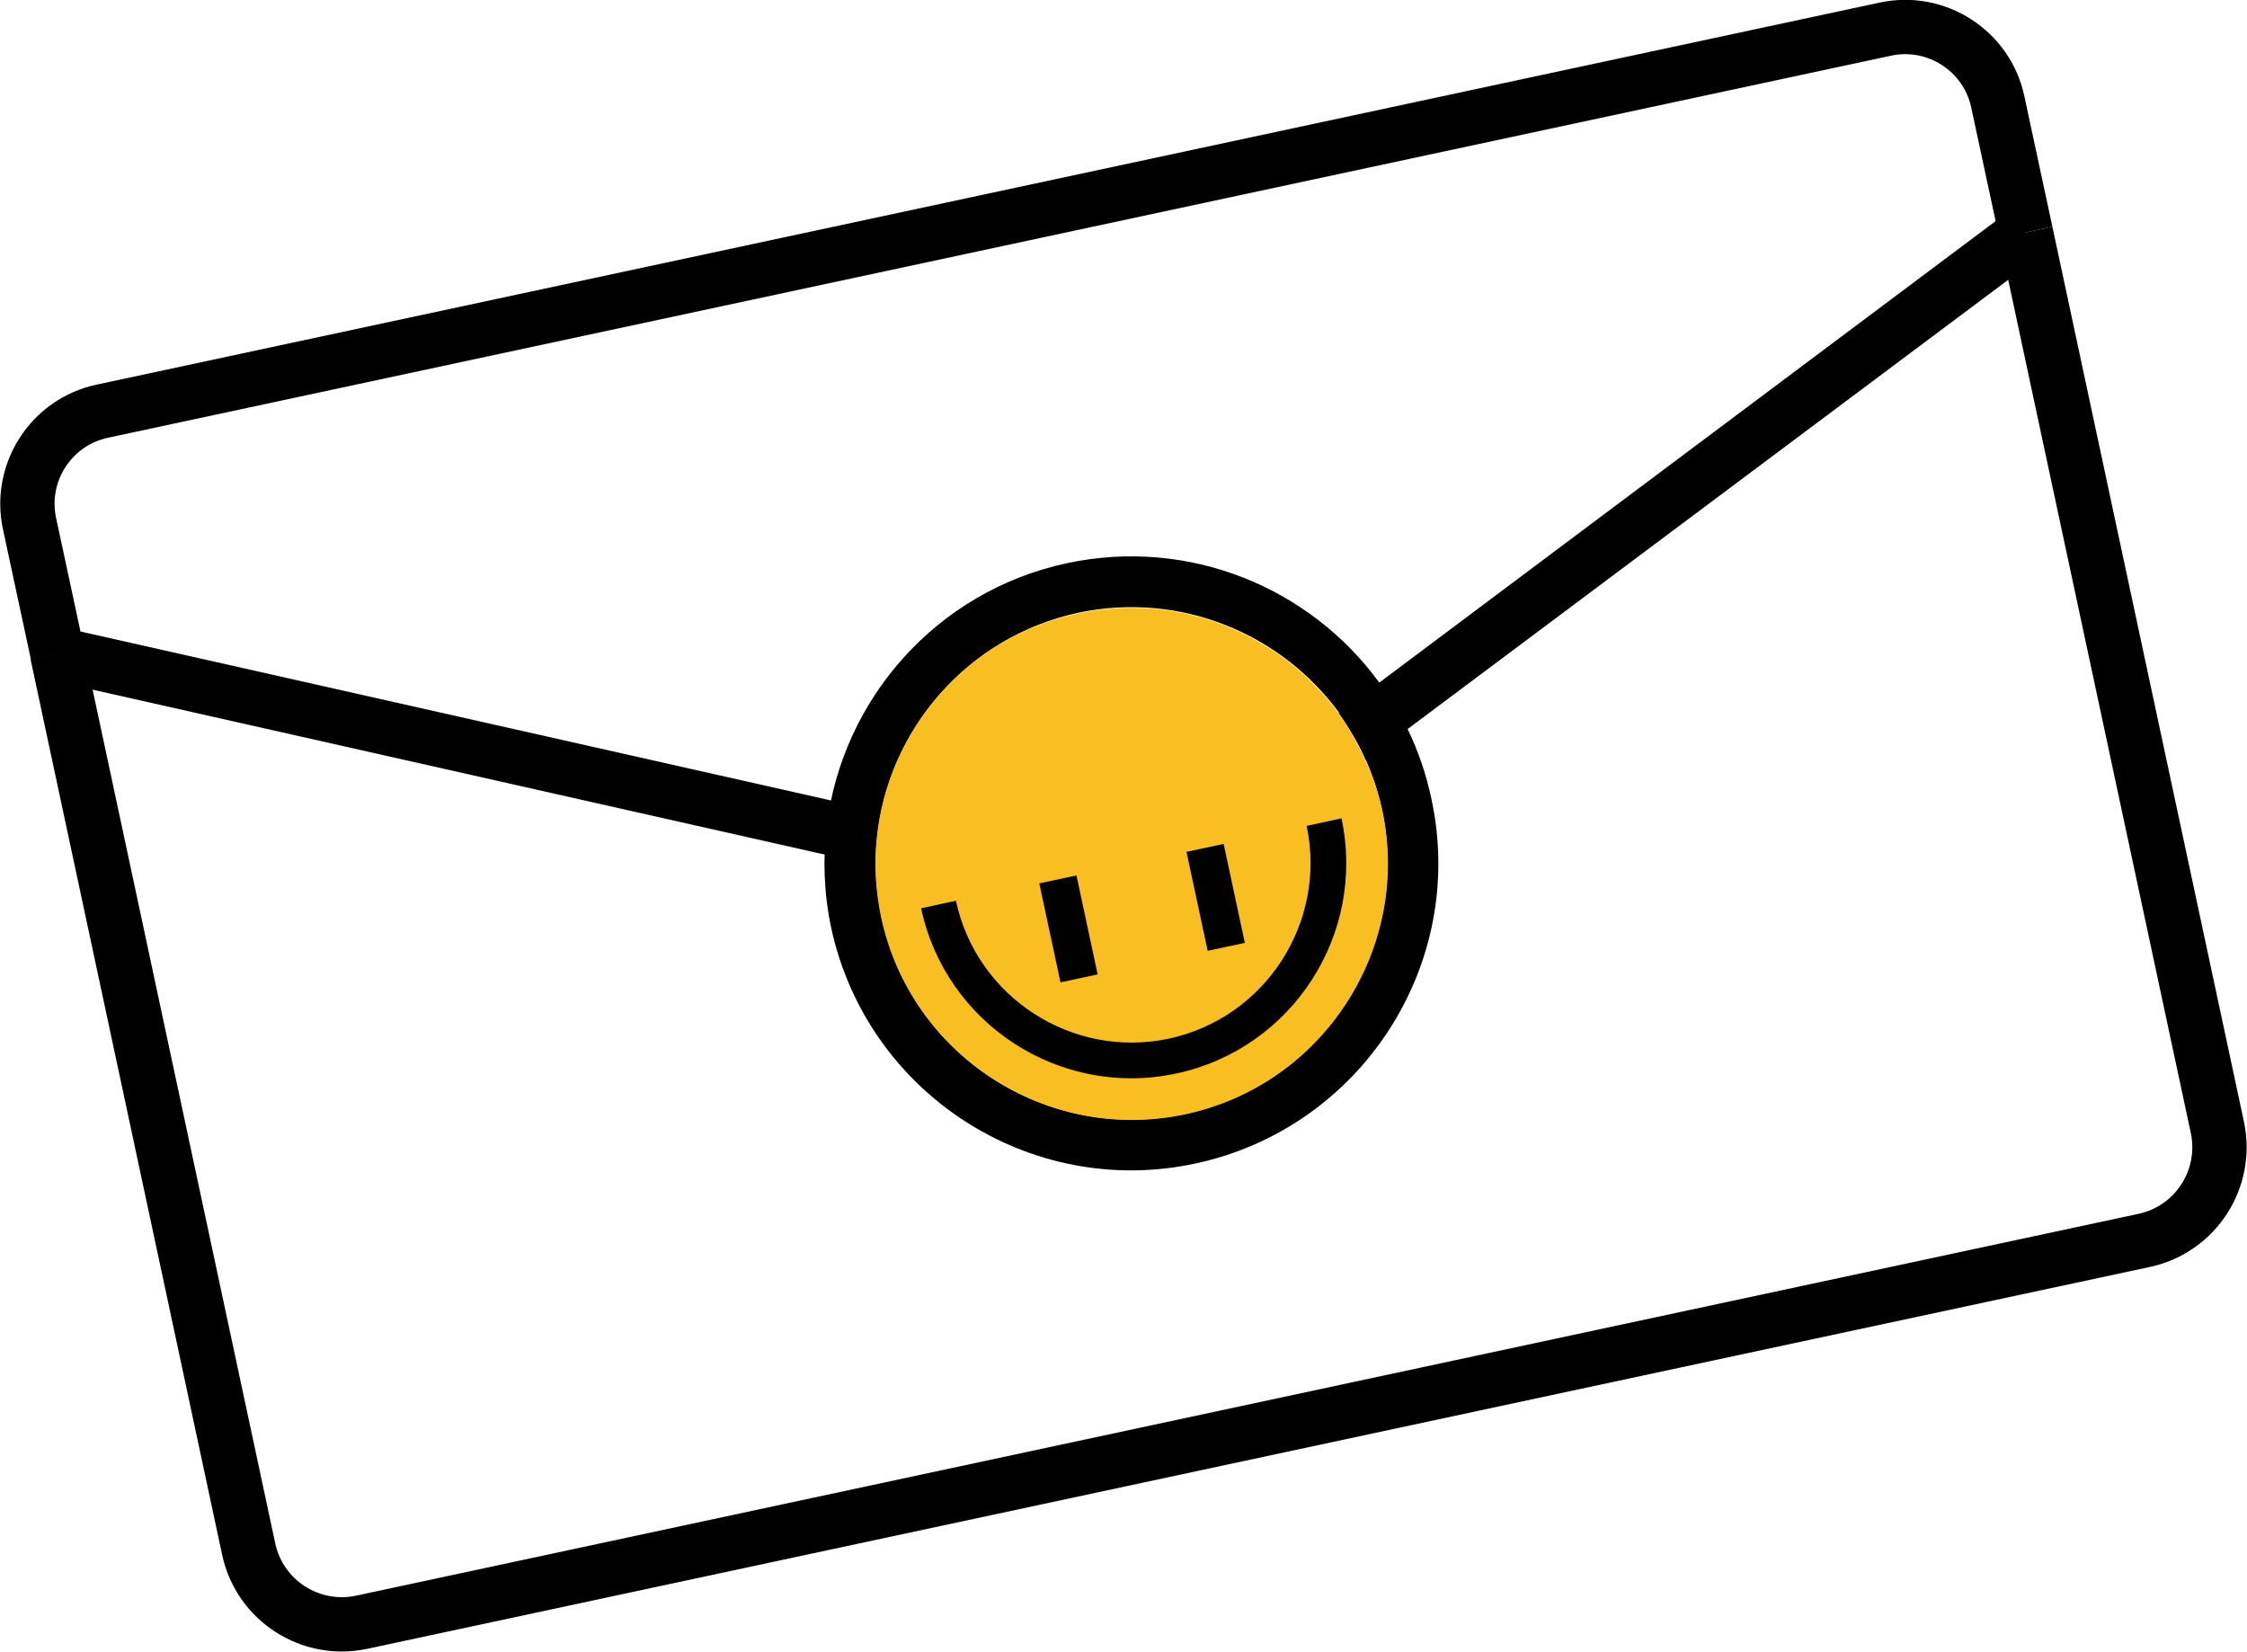
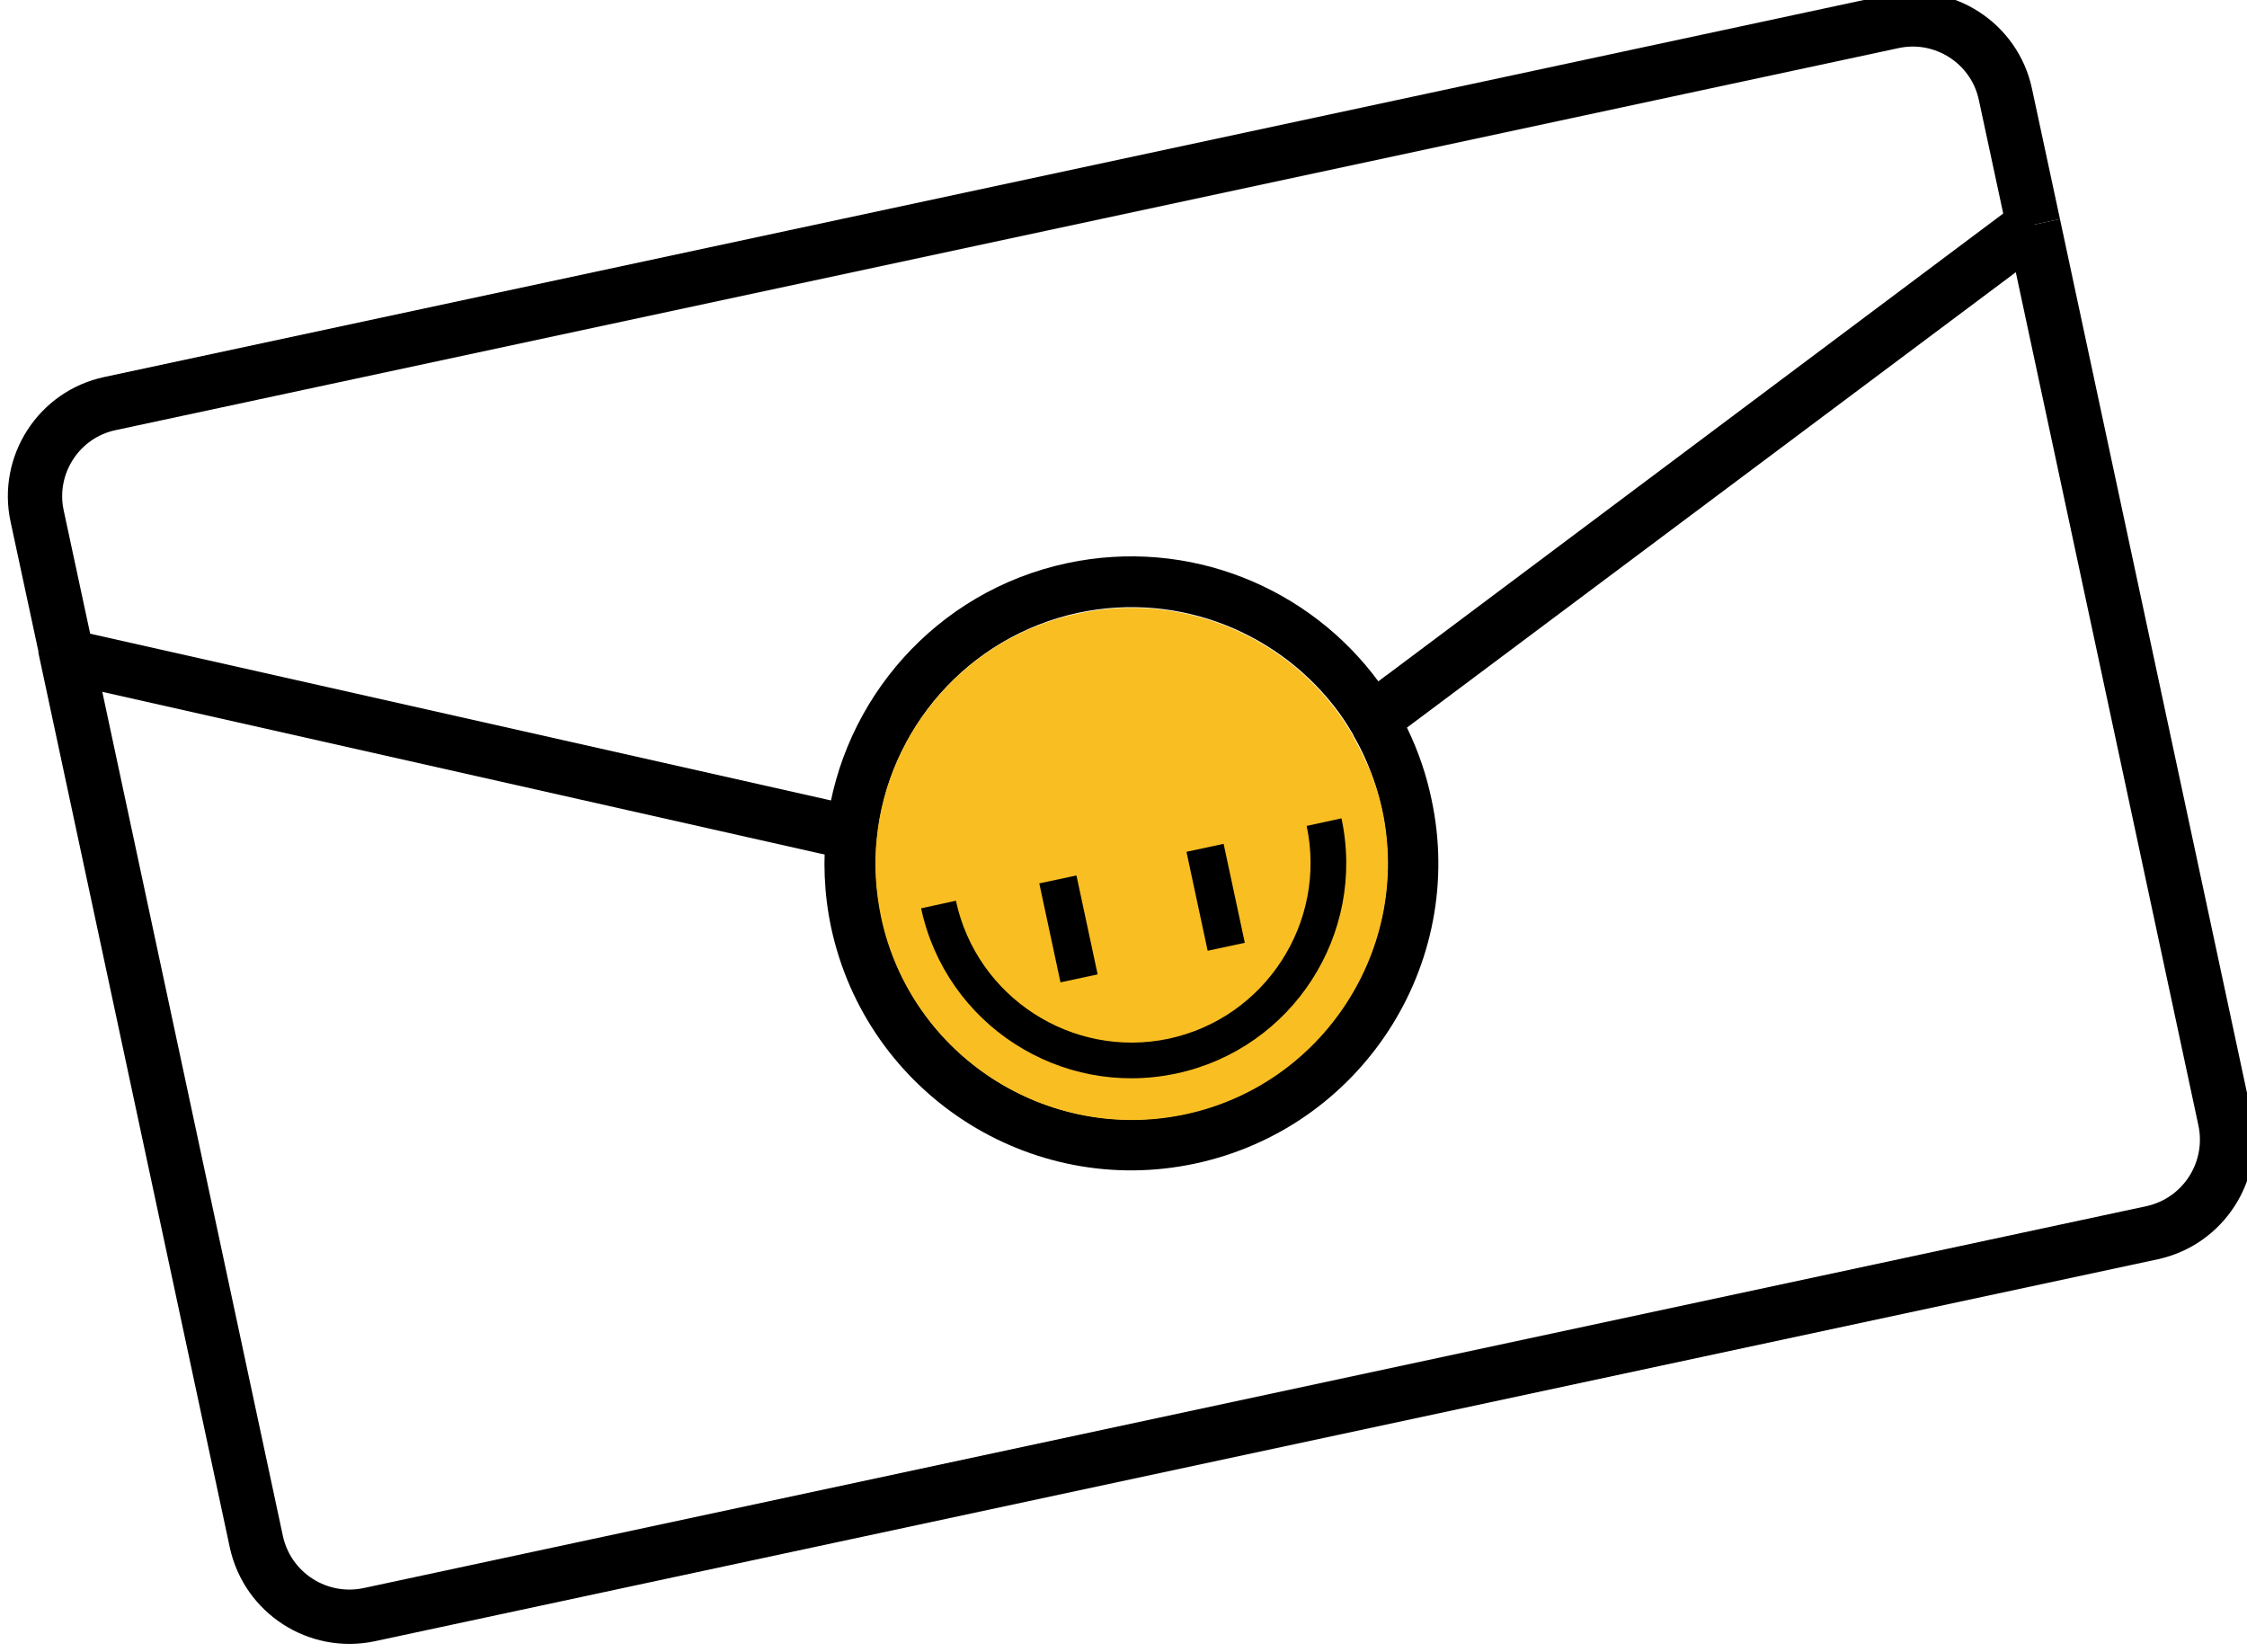
- <svg xmlns="http://www.w3.org/2000/svg" version="1.0" id="Layer_1" x="0px" y="0px" viewBox="0 0 561.8 412.9" style="enable-background:new 0 0 561.8 412.9;" xml:space="preserve">
+ <svg xmlns="http://www.w3.org/2000/svg" version="1.0" id="letter" x="0px" y="0px" viewBox="0 0 561.8 412.9" style="enable-background:new 0 0 561.8 412.9;" xml:space="preserve">
  <style type="text/css">
	.st0{fill:none;stroke:#000000;stroke-width:13.58;stroke-miterlimit:10;}
	.st1{fill:#F9BE22;}
+ 
+ #smiley {
+ 	animation-name: spin;
+ 	animation-duration: 5s;
+ 	animation-delay: 3s;
+ 	animation-iteration-count: infinite;
+ 	transform-origin: center;
+ 
+ }
+ 
+ @keyframes spin {
+ 	0% {
+ 		transform: rotate(0deg);
+ 	}
+ 	
+ 	50%,100% {
+ 		transform: rotate(360deg);
+ 	}
+ 
+ }
+ 
</style>
-   <path class="st0" d="M506.5,58.1l-7-32.6c-2.7-12.8-15.4-21-28.2-18.2L25.6,102.8c-12.8,2.7-21,15.4-18.2,28.2l7,32.6" />
-   <path class="st0" d="M506.5,58.1l47.9,223.8c2.7,12.8-5.4,25.4-18.2,28.2L90.4,405.6c-12.8,2.7-25.4-5.4-28.2-18.2L14.3,163.5" />
-   <path d="M510.6,63.6L351.9,182.3l-10.4,7.8c-0.9-2.1-2-4.2-3.1-6.1l0,0l-0.1-0.1c0,0,0,0,0,0c-1.1-1.9-2.3-3.8-3.6-5.6l9.8-7.4  l0.3-0.2L502.4,52.7L510.6,63.6z" />
-   <g id="XMLID_00000150097007020882936580000009608011452492995986_">
-     <g>
-       <path d="M357.9,199.8c8.9,41.4-17.6,82.2-59,91.1c-41.4,8.9-82.2-17.6-91.1-59c-1.8-8.5-2.1-17.1-1.1-25.3    c3.8-31.6,27.3-58.8,60.1-65.8c30.5-6.5,60.7,6.1,78,29.8c1.3,1.8,2.6,3.7,3.8,5.6c1.2,1.9,2.3,4,3.3,6    C354.6,187.8,356.6,193.6,357.9,199.8z M296.3,278.5c34.5-7.4,56.6-41.5,49.2-76.1c-0.9-4.3-2.3-8.5-4-12.4    c-0.9-2.1-2-4.2-3.1-6.1h0c0,0,0,0,0-0.1c0,0,0,0,0,0c-1.1-1.9-2.3-3.8-3.6-5.6c-14.5-19.8-39.7-30.4-65.2-25    c-27.8,6-47.6,29.3-50.3,56.2c-0.7,6.5-0.3,13.1,1.1,19.8C227.7,263.9,261.8,285.9,296.3,278.5z" />
-       <path class="st1" d="M345.6,202.5c7.4,34.5-14.7,68.7-49.2,76.1s-68.7-14.7-76.1-49.2c-1.4-6.7-1.8-13.4-1.1-19.8    c2.7-26.9,22.5-50.3,50.3-56.2c25.5-5.5,50.8,5.2,65.2,25c1.3,1.8,2.5,3.7,3.6,5.6c0,0,0,0,0,0c0,0,0,0.1,0,0.1h0    c1.1,2,2.2,4,3.1,6.1C343.3,194,344.6,198.1,345.6,202.5z" />
+   <path class="st0" d="M508.4,56.2l-7-32.6c-2.7-12.8-15.4-21-28.2-18.2L27.5,100.9c-12.8,2.7-21,15.4-18.2,28.2l7,32.6" />
+   <path class="st0" d="M508.4,56.2L556.3,280c2.7,12.8-5.4,25.4-18.2,28.2L92.3,403.7c-12.8,2.7-25.4-5.4-28.2-18.2L16.2,161.6" />
+   <path d="M512.5,61.7L353.8,180.4l-10.4,7.8c-0.9-2.1-2-4.2-3.1-6.1l0,0l-0.1-0.1l0,0c-1.1-1.9-2.3-3.8-3.6-5.6l9.8-7.4l0.3-0.2  l157.6-118L512.5,61.7z" />
+   <polygon points="218.5,202.6 206.3,199.8 15.7,156.9 12.8,170.1 203.7,213.1 204.6,213.3 216,215.8 217.5,209.3 " />
+   <g id="smiley">
+     <g id="XMLID_00000150097007020882936580000009608011452492995986_">
+       <g>
+         <path d="M357.9,199.8c8.9,41.4-17.6,82.2-59,91.1s-82.2-17.6-91.1-59c-1.8-8.5-2.1-17.1-1.1-25.3c3.8-31.6,27.3-58.8,60.1-65.8     c30.5-6.5,60.7,6.1,78,29.8c1.3,1.8,2.6,3.7,3.8,5.6c1.2,1.9,2.3,4,3.3,6C354.6,187.8,356.6,193.6,357.9,199.8z M296.3,278.5     c34.5-7.4,56.6-41.5,49.2-76.1c-0.9-4.3-2.3-8.5-4-12.4c-0.9-2.1-2-4.2-3.1-6.1l0,0c0,0,0,0,0-0.1l0,0c-1.1-1.9-2.3-3.8-3.6-5.6     c-14.5-19.8-39.7-30.4-65.2-25c-27.8,6-47.6,29.3-50.3,56.2c-0.7,6.5-0.3,13.1,1.1,19.8C227.7,263.9,261.8,285.9,296.3,278.5z" />
+         <path class="st1" d="M345.6,202.5c7.4,34.5-14.7,68.7-49.2,76.1s-68.7-14.7-76.1-49.2c-1.4-6.7-1.8-13.4-1.1-19.8     c2.7-26.9,22.5-50.3,50.3-56.2c25.5-5.5,50.8,5.2,65.2,25c1.3,1.8,2.5,3.7,3.6,5.6l0,0v0.1l0,0c1.1,2,2.2,4,3.1,6.1     C343.3,194,344.6,198.1,345.6,202.5z" />
+       </g>
    </g>
-     <g>
- 	</g>
+     <rect x="262.4" y="219.6" transform="matrix(0.9778 -0.2094 0.2094 0.9778 -42.7106 61.0909)" width="9.5" height="25.3" />
+     <rect x="299.2" y="211.7" transform="matrix(0.9778 -0.2094 0.2094 0.9778 -40.2438 68.6224)" width="9.5" height="25.3" />
+     <path d="M335.4,204.6c6.2,29-12.3,57.6-41.3,63.8c-29,6.2-57.6-12.3-63.8-41.3l8.7-1.9c5.2,24.2,29.1,39.6,53.2,34.5   c24.2-5.2,39.6-29.1,34.5-53.2L335.4,204.6z" />
  </g>
-   <polygon points="218.5,202.6 206.3,199.8 15.7,156.9 12.8,170.1 203.7,213.1 204.6,213.3 216,215.8 217.5,209.3 " />
-   <path d="M335.4,204.6c6.2,29-12.3,57.6-41.3,63.8c-29,6.2-57.6-12.3-63.8-41.3l8.7-1.9c5.2,24.2,29.1,39.6,53.2,34.5  c24.2-5.2,39.6-29.1,34.5-53.2L335.4,204.6z" />
-   <rect x="262.4" y="219.6" transform="matrix(0.9778 -0.2094 0.2094 0.9778 -42.7075 61.092)" width="9.5" height="25.3" />
-   <rect x="299.2" y="211.7" transform="matrix(0.9778 -0.2094 0.2094 0.9778 -40.2359 68.639)" width="9.5" height="25.3" />
</svg>
